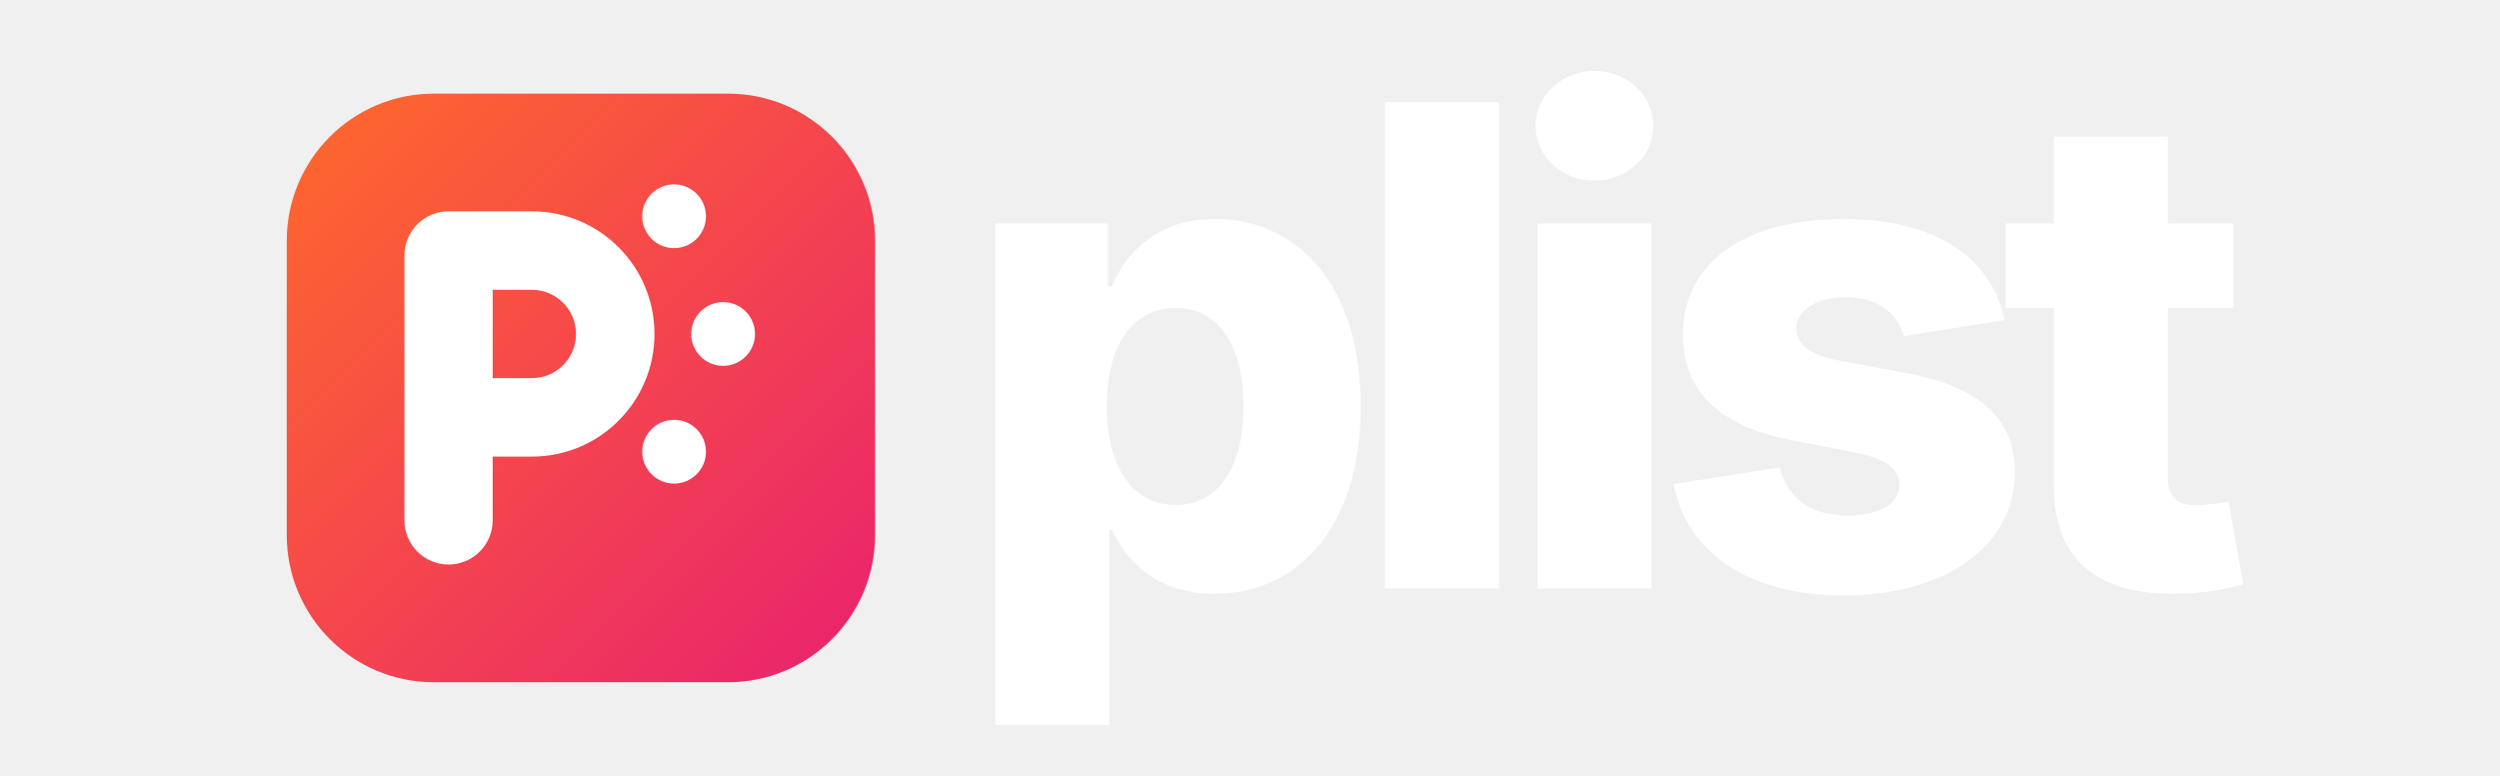
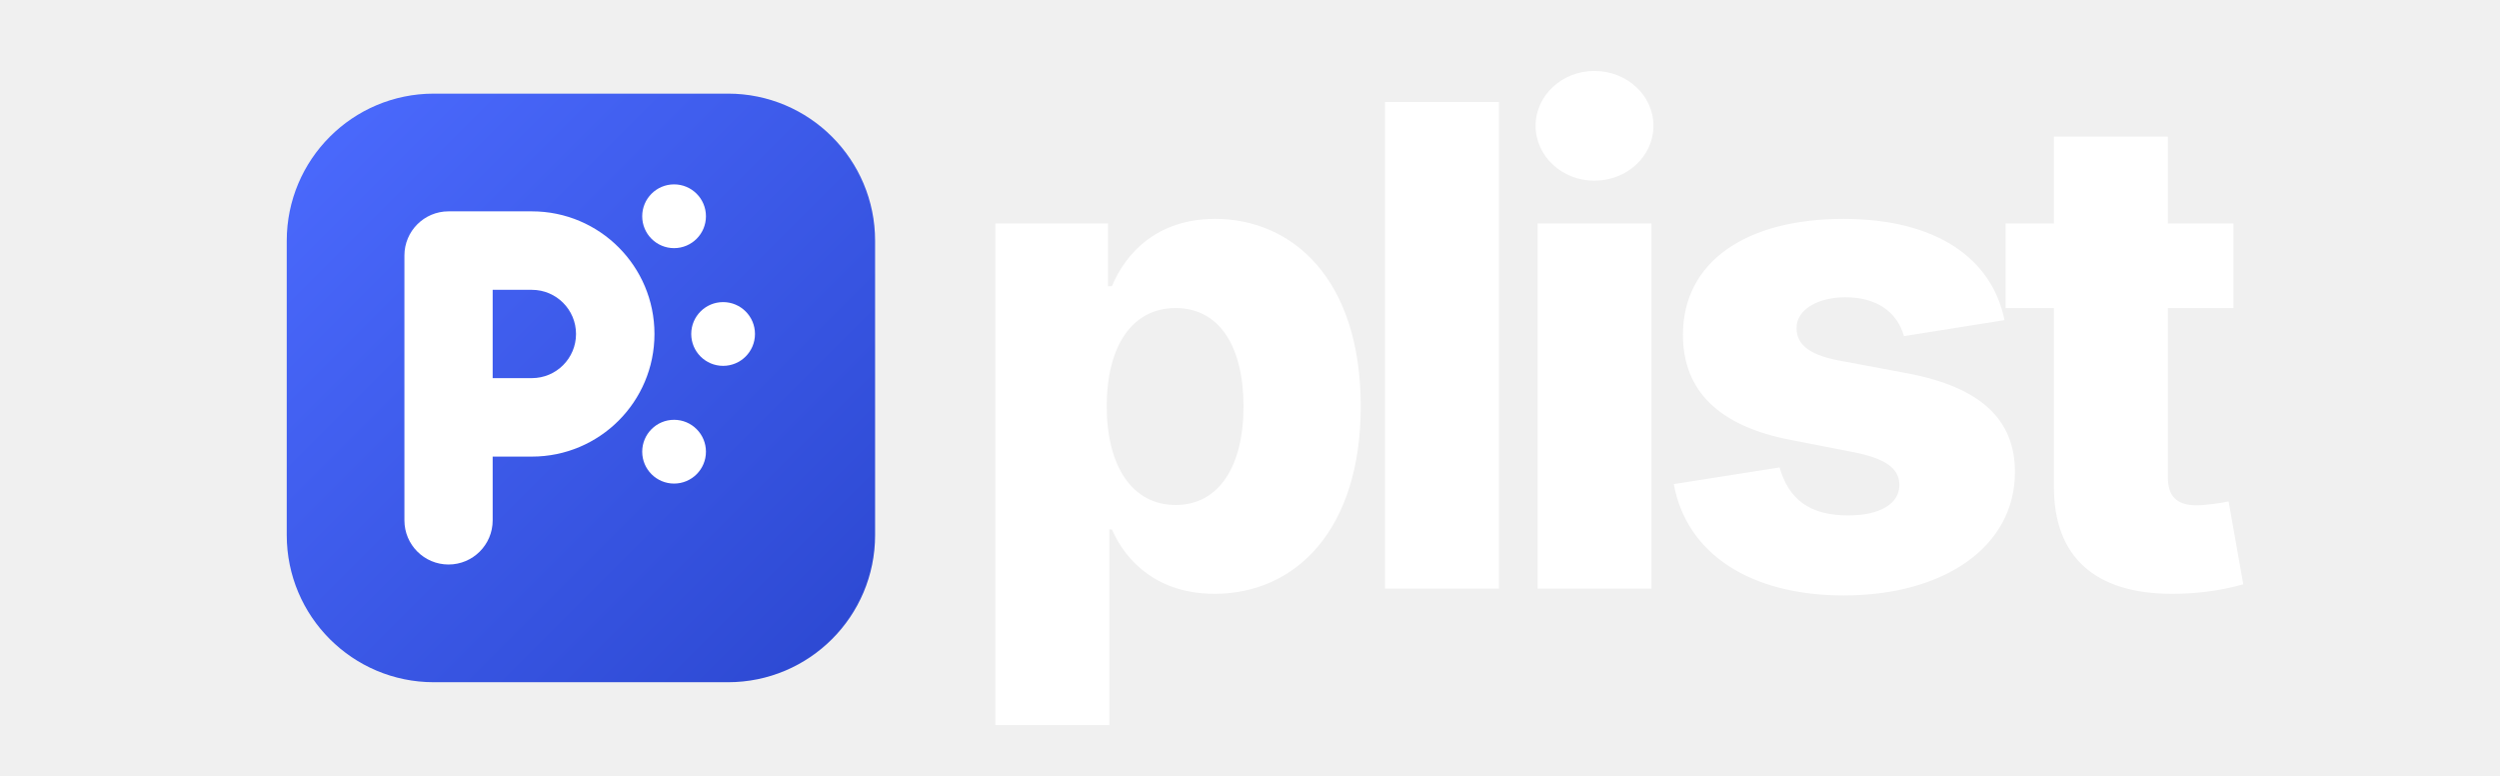
<svg xmlns="http://www.w3.org/2000/svg" width="580" height="180" viewBox="-14 -88 316 116" role="img" aria-label="Plist">
  <defs>
    <linearGradient id="g" x1="0" y1="0" x2="1" y2="1">
-       <stop offset="0" stop-color="#FF6A2B" />
-       <stop offset="1" stop-color="#E9216F" />
+       <stop offset="0" stop-color="#4C6BFF" />
+       <stop offset="1" stop-color="#2B47D0" />
    </linearGradient>
  </defs>
  <g transform="translate(0 -74) scale(0.7333333)">
    <rect width="120" height="120" rx="30" fill="url(#g)" />
    <g transform="translate(-12 0)" fill="#fff">
      <path d="M45 24H62A25 25 0 0 1 62 74H54V87A9 9 0 0 1 36 87V33A9 9 0 0 1 45 24ZM54 40V58H62A9 9 0 0 0 62 40Z" fill-rule="evenodd" />
      <circle cx="91" cy="25" r="6.5" />
      <circle cx="101" cy="49" r="6.5" />
      <circle cx="91" cy="73" r="6.5" />
    </g>
  </g>
  <path d="M5.615 20.41H22.656V-8.838H23.047C25.195 -3.906 30.029 0.781 38.379 0.781C50.488 0.781 60.254 -8.74 60.254 -27.246C60.254 -46.387 49.951 -55.273 38.477 -55.273C29.785 -55.273 25.098 -50.146 23.047 -45.215H22.461V-54.59H5.615ZM32.568 -12.5C26.074 -12.5 22.266 -18.311 22.266 -27.246C22.266 -36.279 26.074 -41.943 32.568 -41.943C39.16 -41.943 42.725 -36.133 42.725 -27.246C42.725 -18.359 39.111 -12.5 32.568 -12.5Z M80.926 -72.754H63.885V0.0H80.926Z M86.705 0.0H103.746V-54.59H86.705ZM95.201 -60.986C100.084 -60.986 104.039 -64.648 104.039 -69.189C104.039 -73.73 100.084 -77.393 95.201 -77.393C90.367 -77.393 86.412 -73.73 86.412 -69.189C86.412 -64.648 90.367 -60.986 95.201 -60.986Z M132.523 1.025C147.416 1.025 158.109 -6.201 158.109 -17.432C158.109 -25.342 152.885 -30.127 142.045 -32.178L131.596 -34.131C126.908 -35.059 125.443 -36.768 125.443 -38.965C125.443 -41.748 128.666 -43.555 132.768 -43.555C137.357 -43.555 140.482 -41.406 141.508 -37.744L156.547 -40.137C154.643 -49.512 146.146 -55.273 132.475 -55.273C117.826 -55.273 108.451 -48.828 108.451 -37.939C108.451 -29.59 113.822 -24.268 124.613 -22.217L134.135 -20.361C138.676 -19.434 140.824 -18.018 140.824 -15.479C140.824 -12.695 137.943 -10.938 133.158 -10.938C127.348 -10.938 124.271 -13.379 122.904 -18.115L107.084 -15.625C108.988 -5.176 118.559 1.025 132.523 1.025Z M190.793 -54.59H180.979V-67.578H163.937V-54.59H156.711V-41.943H163.937V-15.186C163.937 -4.785 170.041 0.781 181.613 0.781C184.836 0.781 188.449 0.439 192.258 -0.635L190.061 -13.037C189.133 -12.793 186.496 -12.451 185.324 -12.451C182.248 -12.451 180.979 -13.818 180.979 -16.699V-41.943H190.793Z" fill="#FFFFFF" transform="translate(100.38 0)" />
</svg>
